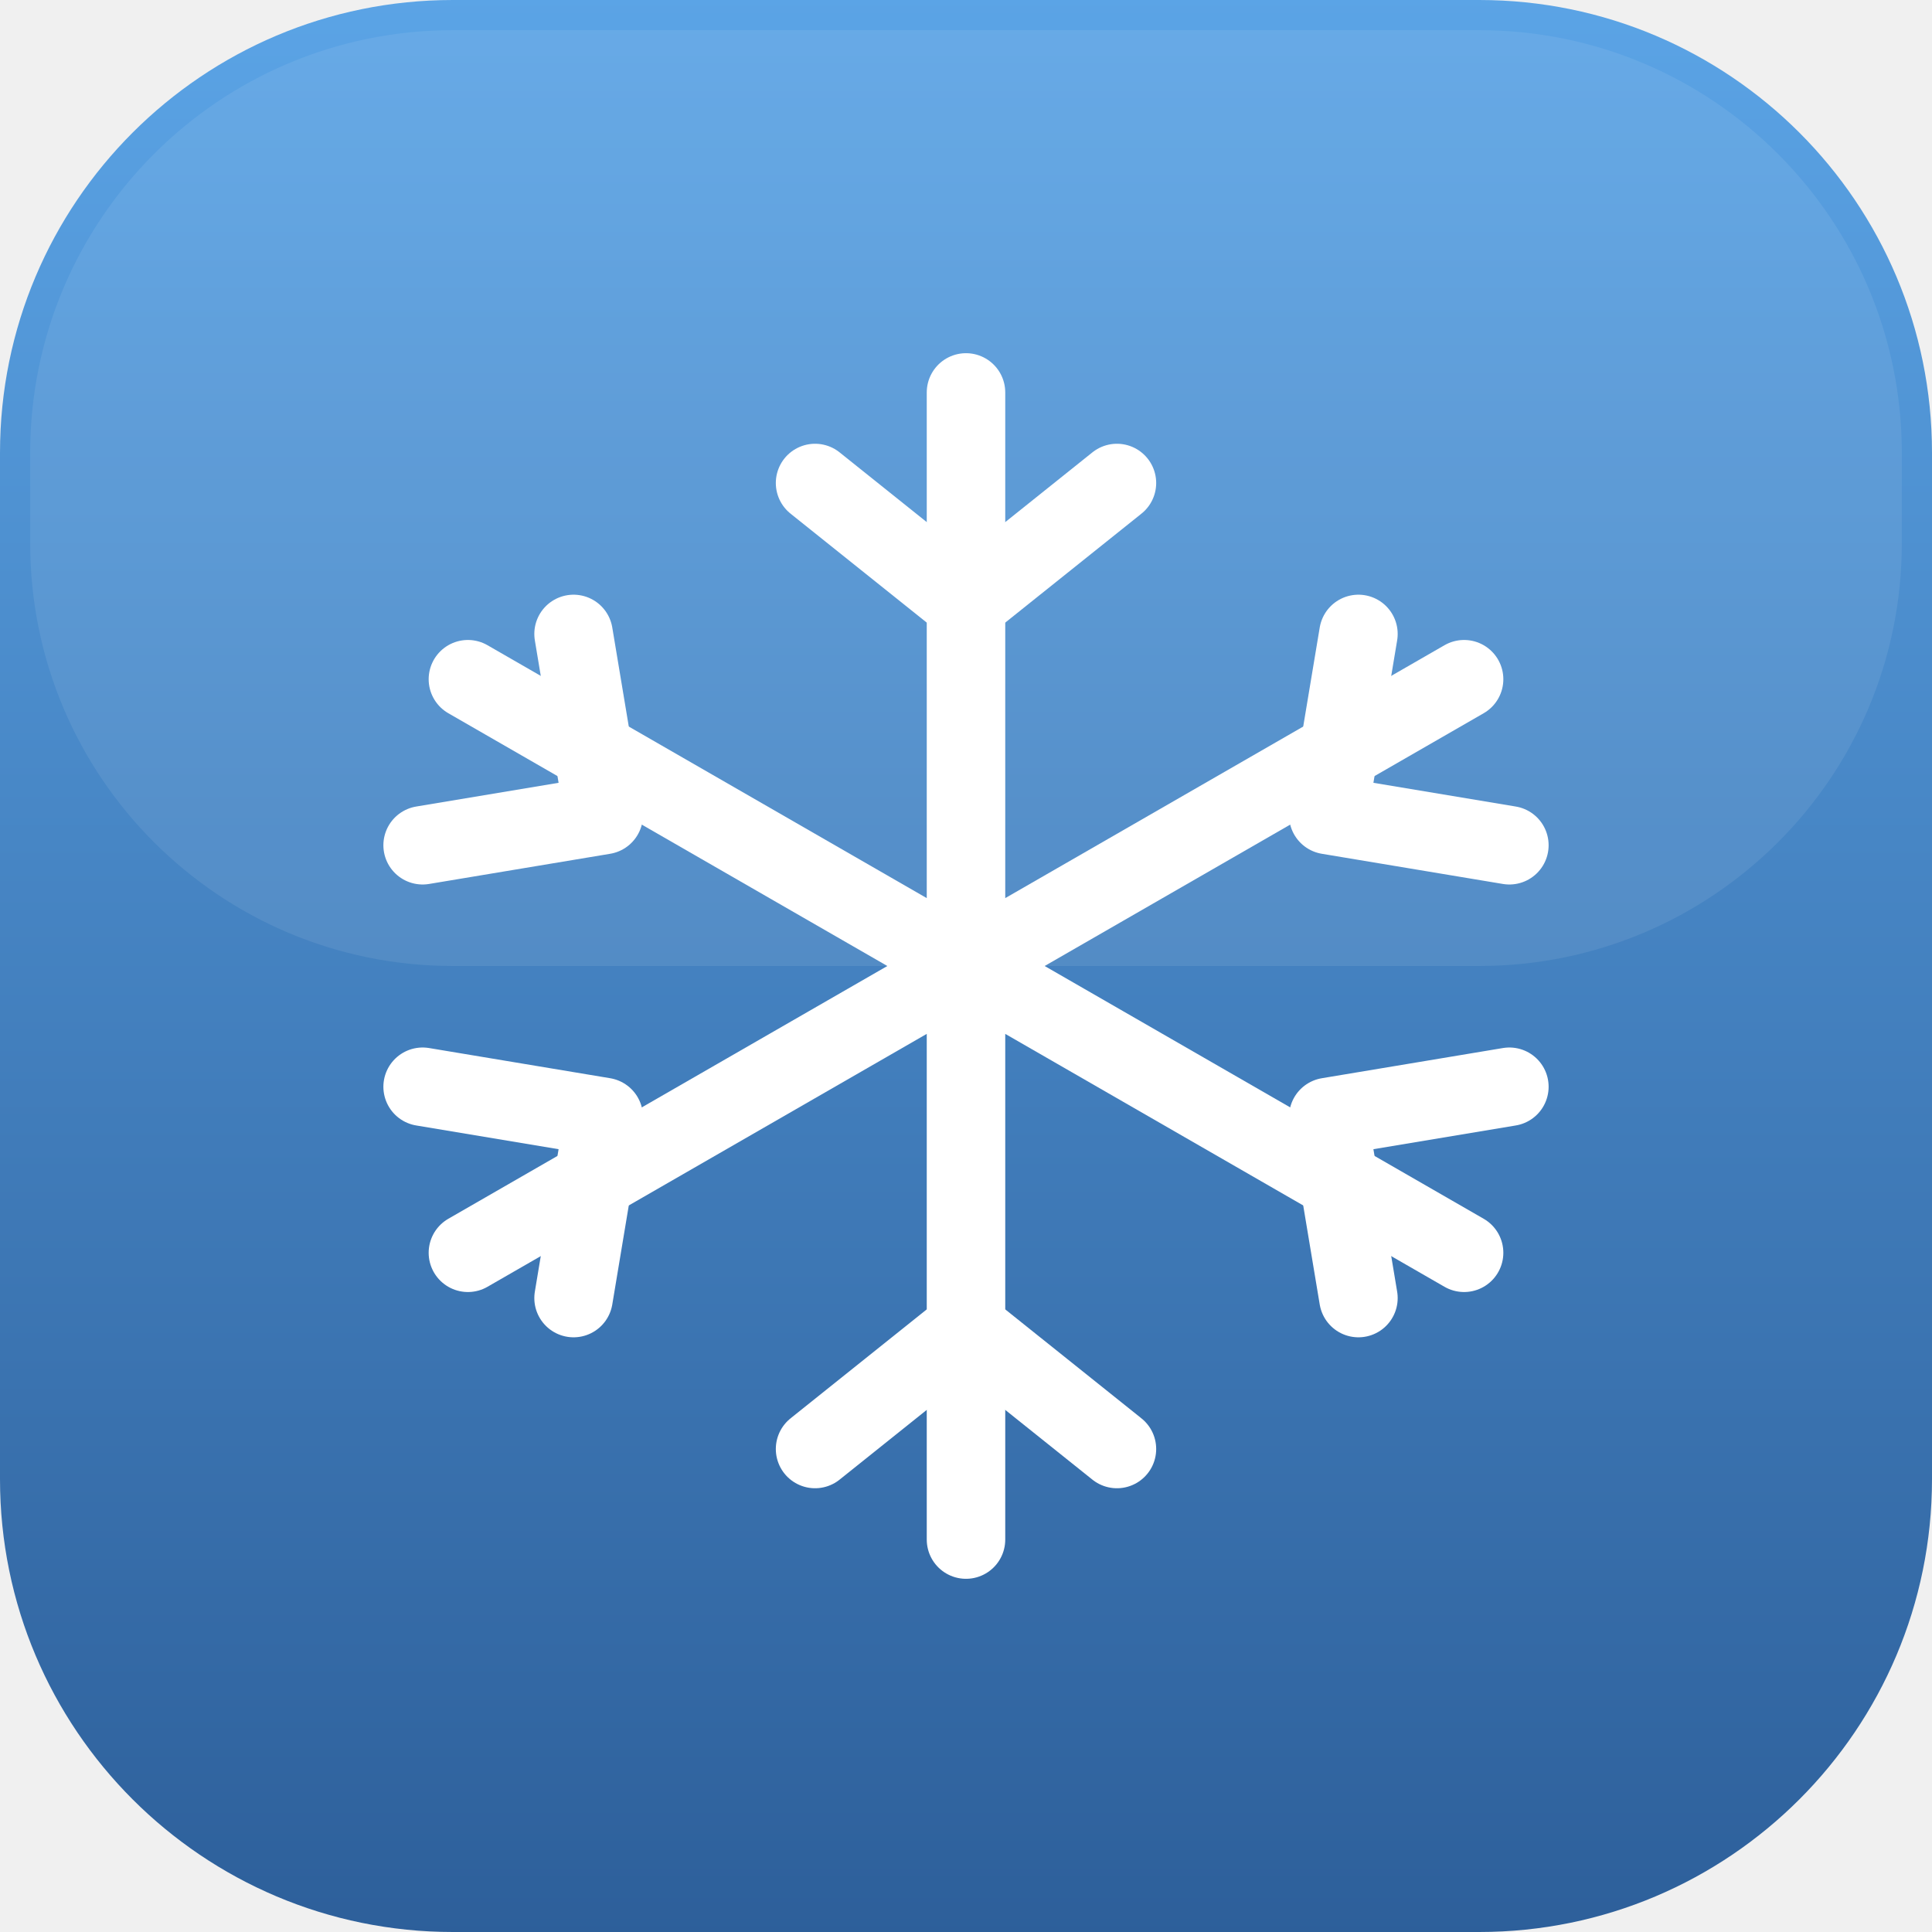
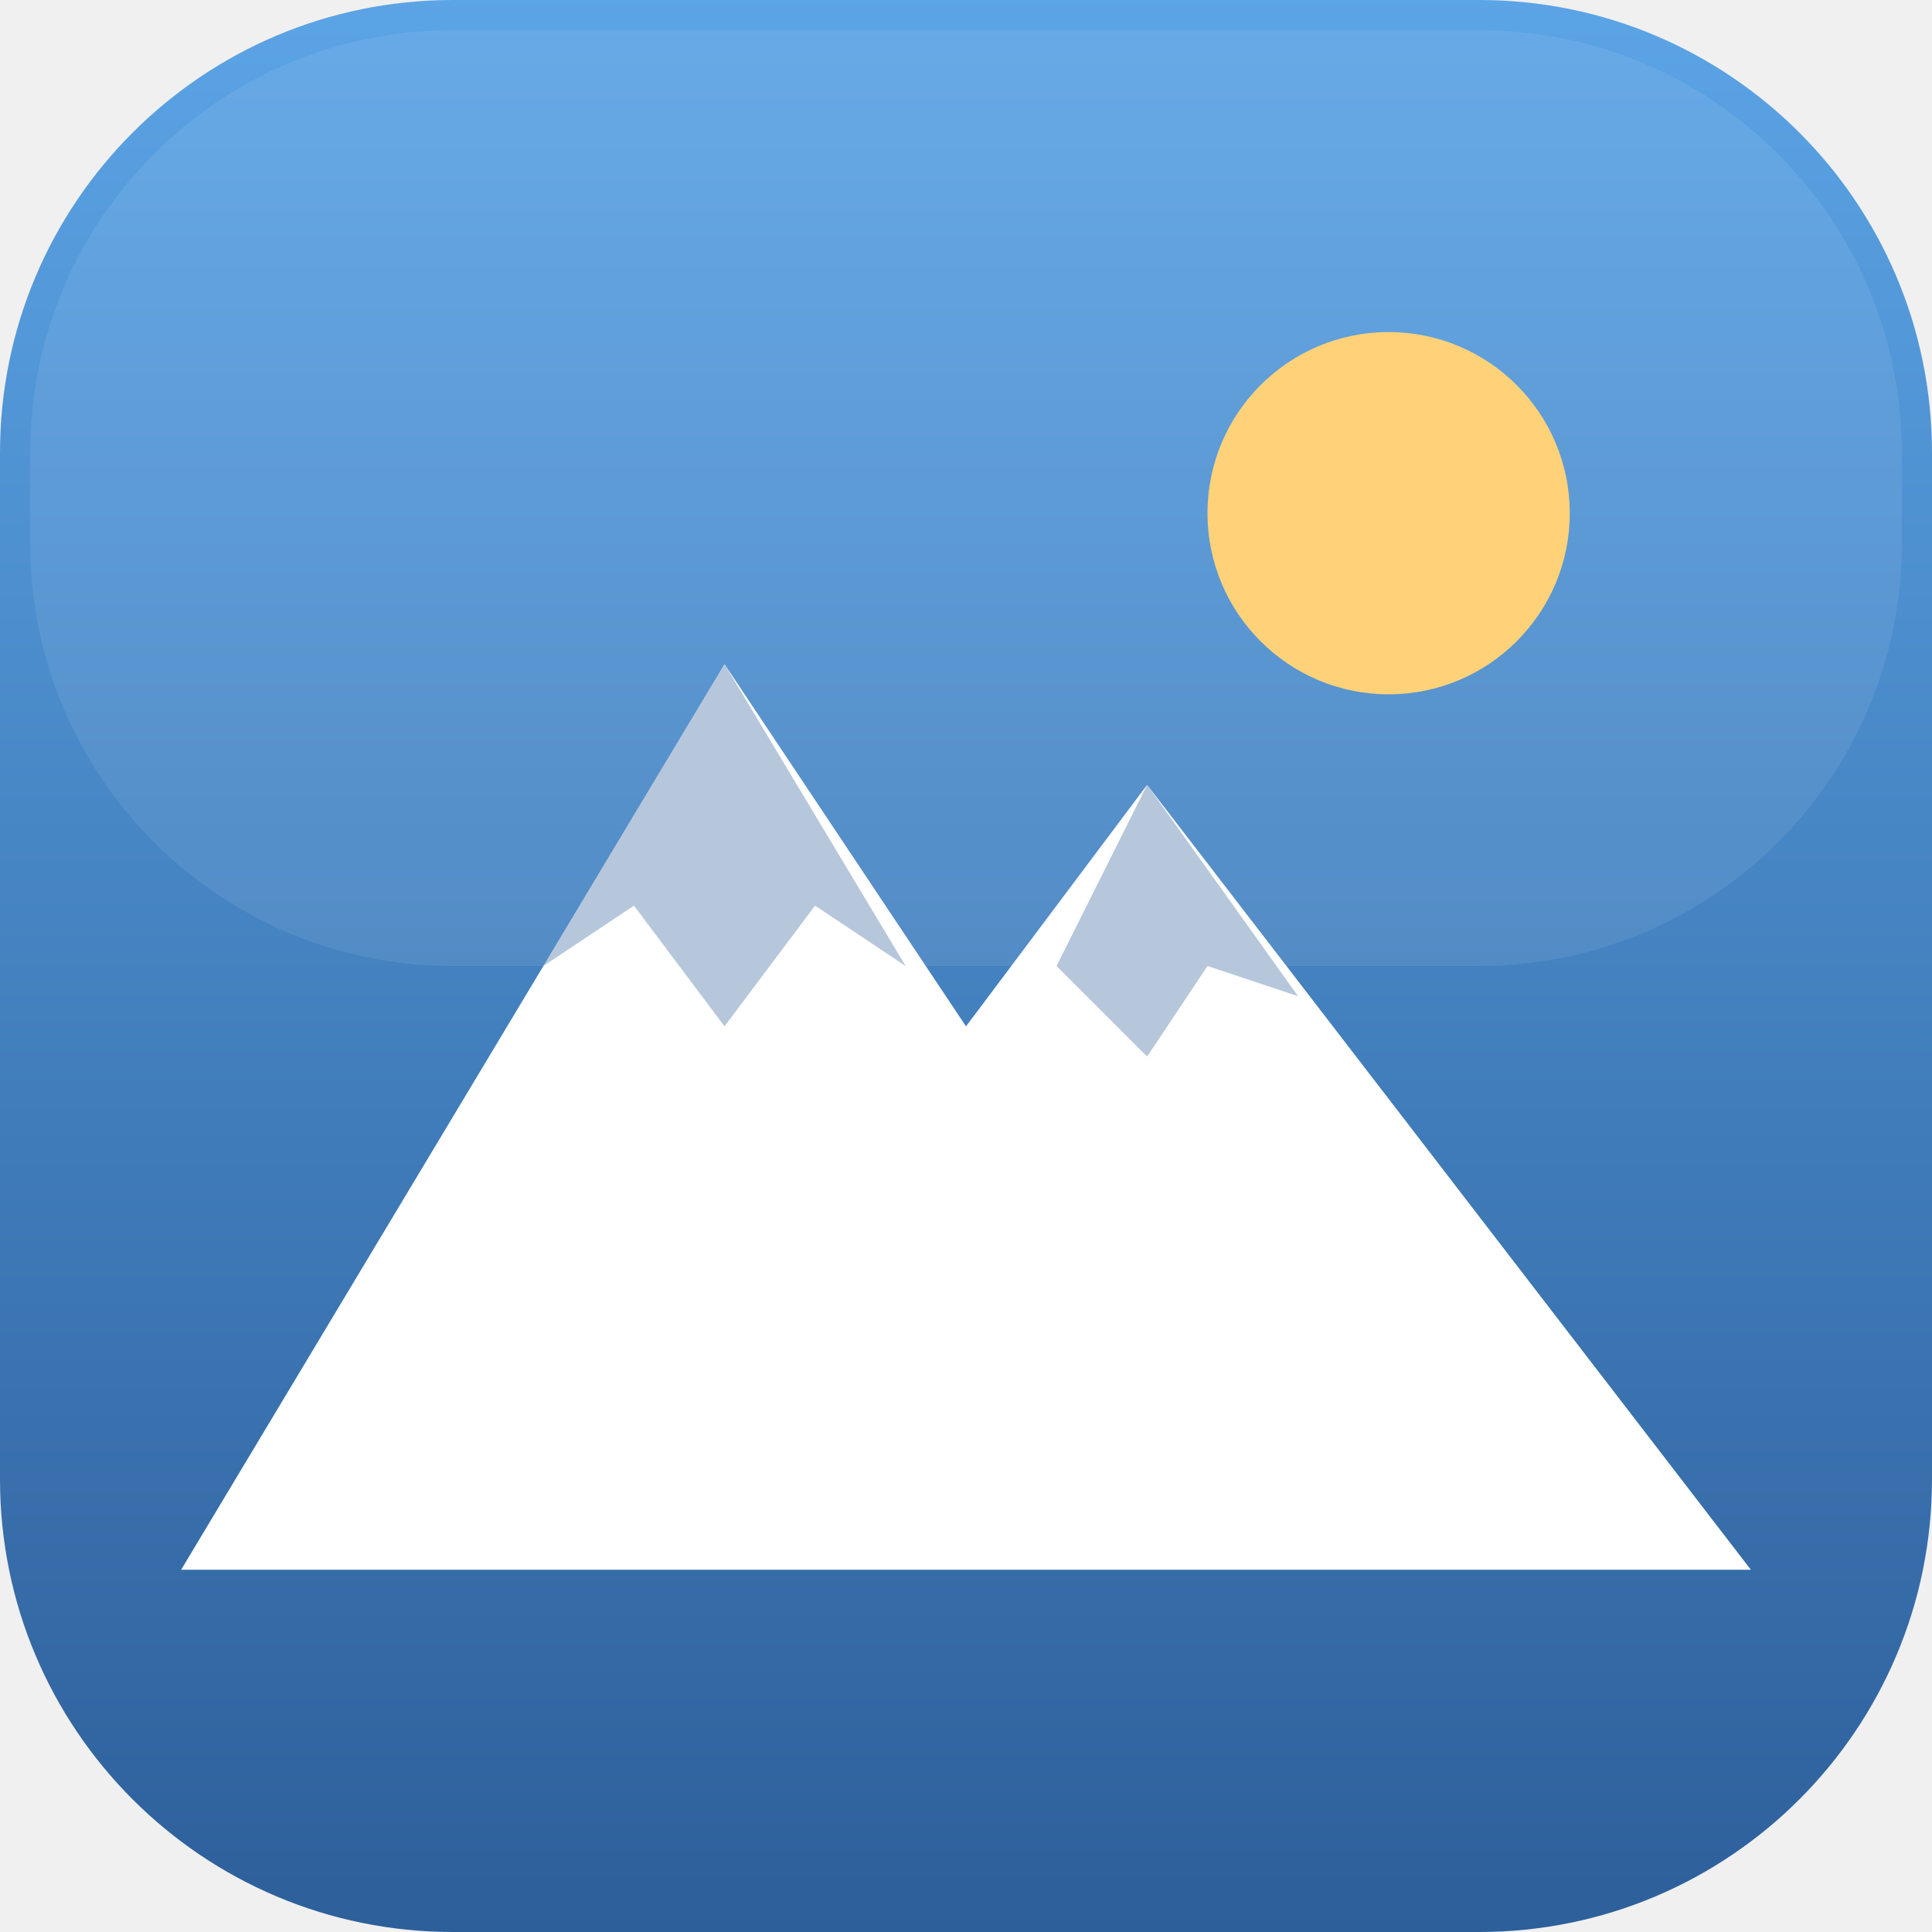
<svg xmlns="http://www.w3.org/2000/svg" viewBox="0 0 64 64" width="64" height="64">
  <defs>
    <linearGradient id="bg" x1="0" y1="0" x2="0" y2="1">
      <stop offset="0" stop-color="#5BA4E6" />
      <stop offset="1" stop-color="#2D5F9A" />
    </linearGradient>
  </defs>
  <rect width="64" height="64" rx="15" fill="url(#bg)" />
  <rect x="1" y="1" width="62" height="31" rx="14" fill="#fff" opacity=".08" />
-   <g transform="translate(8 8)" fill="none" stroke="#fff" stroke-width="2.6" stroke-linecap="round" stroke-linejoin="round" color="#fff">
-     <path d="M24 5v38M7.5 14.5l33 19M7.5 33.5l33-19" />
-     <path d="M19 8l5 4 5-4M19 40l5-4 5 4M6 20l6-1 -1-6M42 28l-6 1 1 6M6 28l6 1 -1 6M42 20l-6-1 1-6" />
-   </g>
+   <circle cx="46" cy="17" r="6" fill="#FFD27A" />
+   <path d="M6 52 L24 22 L32 34 L38 26 L58 52 Z" fill="#fff" />
+   <path d="M24 22 L30 32 L27 30 L24 34 L21 30 L18 32 Z M38 26 L43 33 L40 32 L38 35 L35 32 Z" fill="#2D5F9A" opacity=".35" />
</svg>
